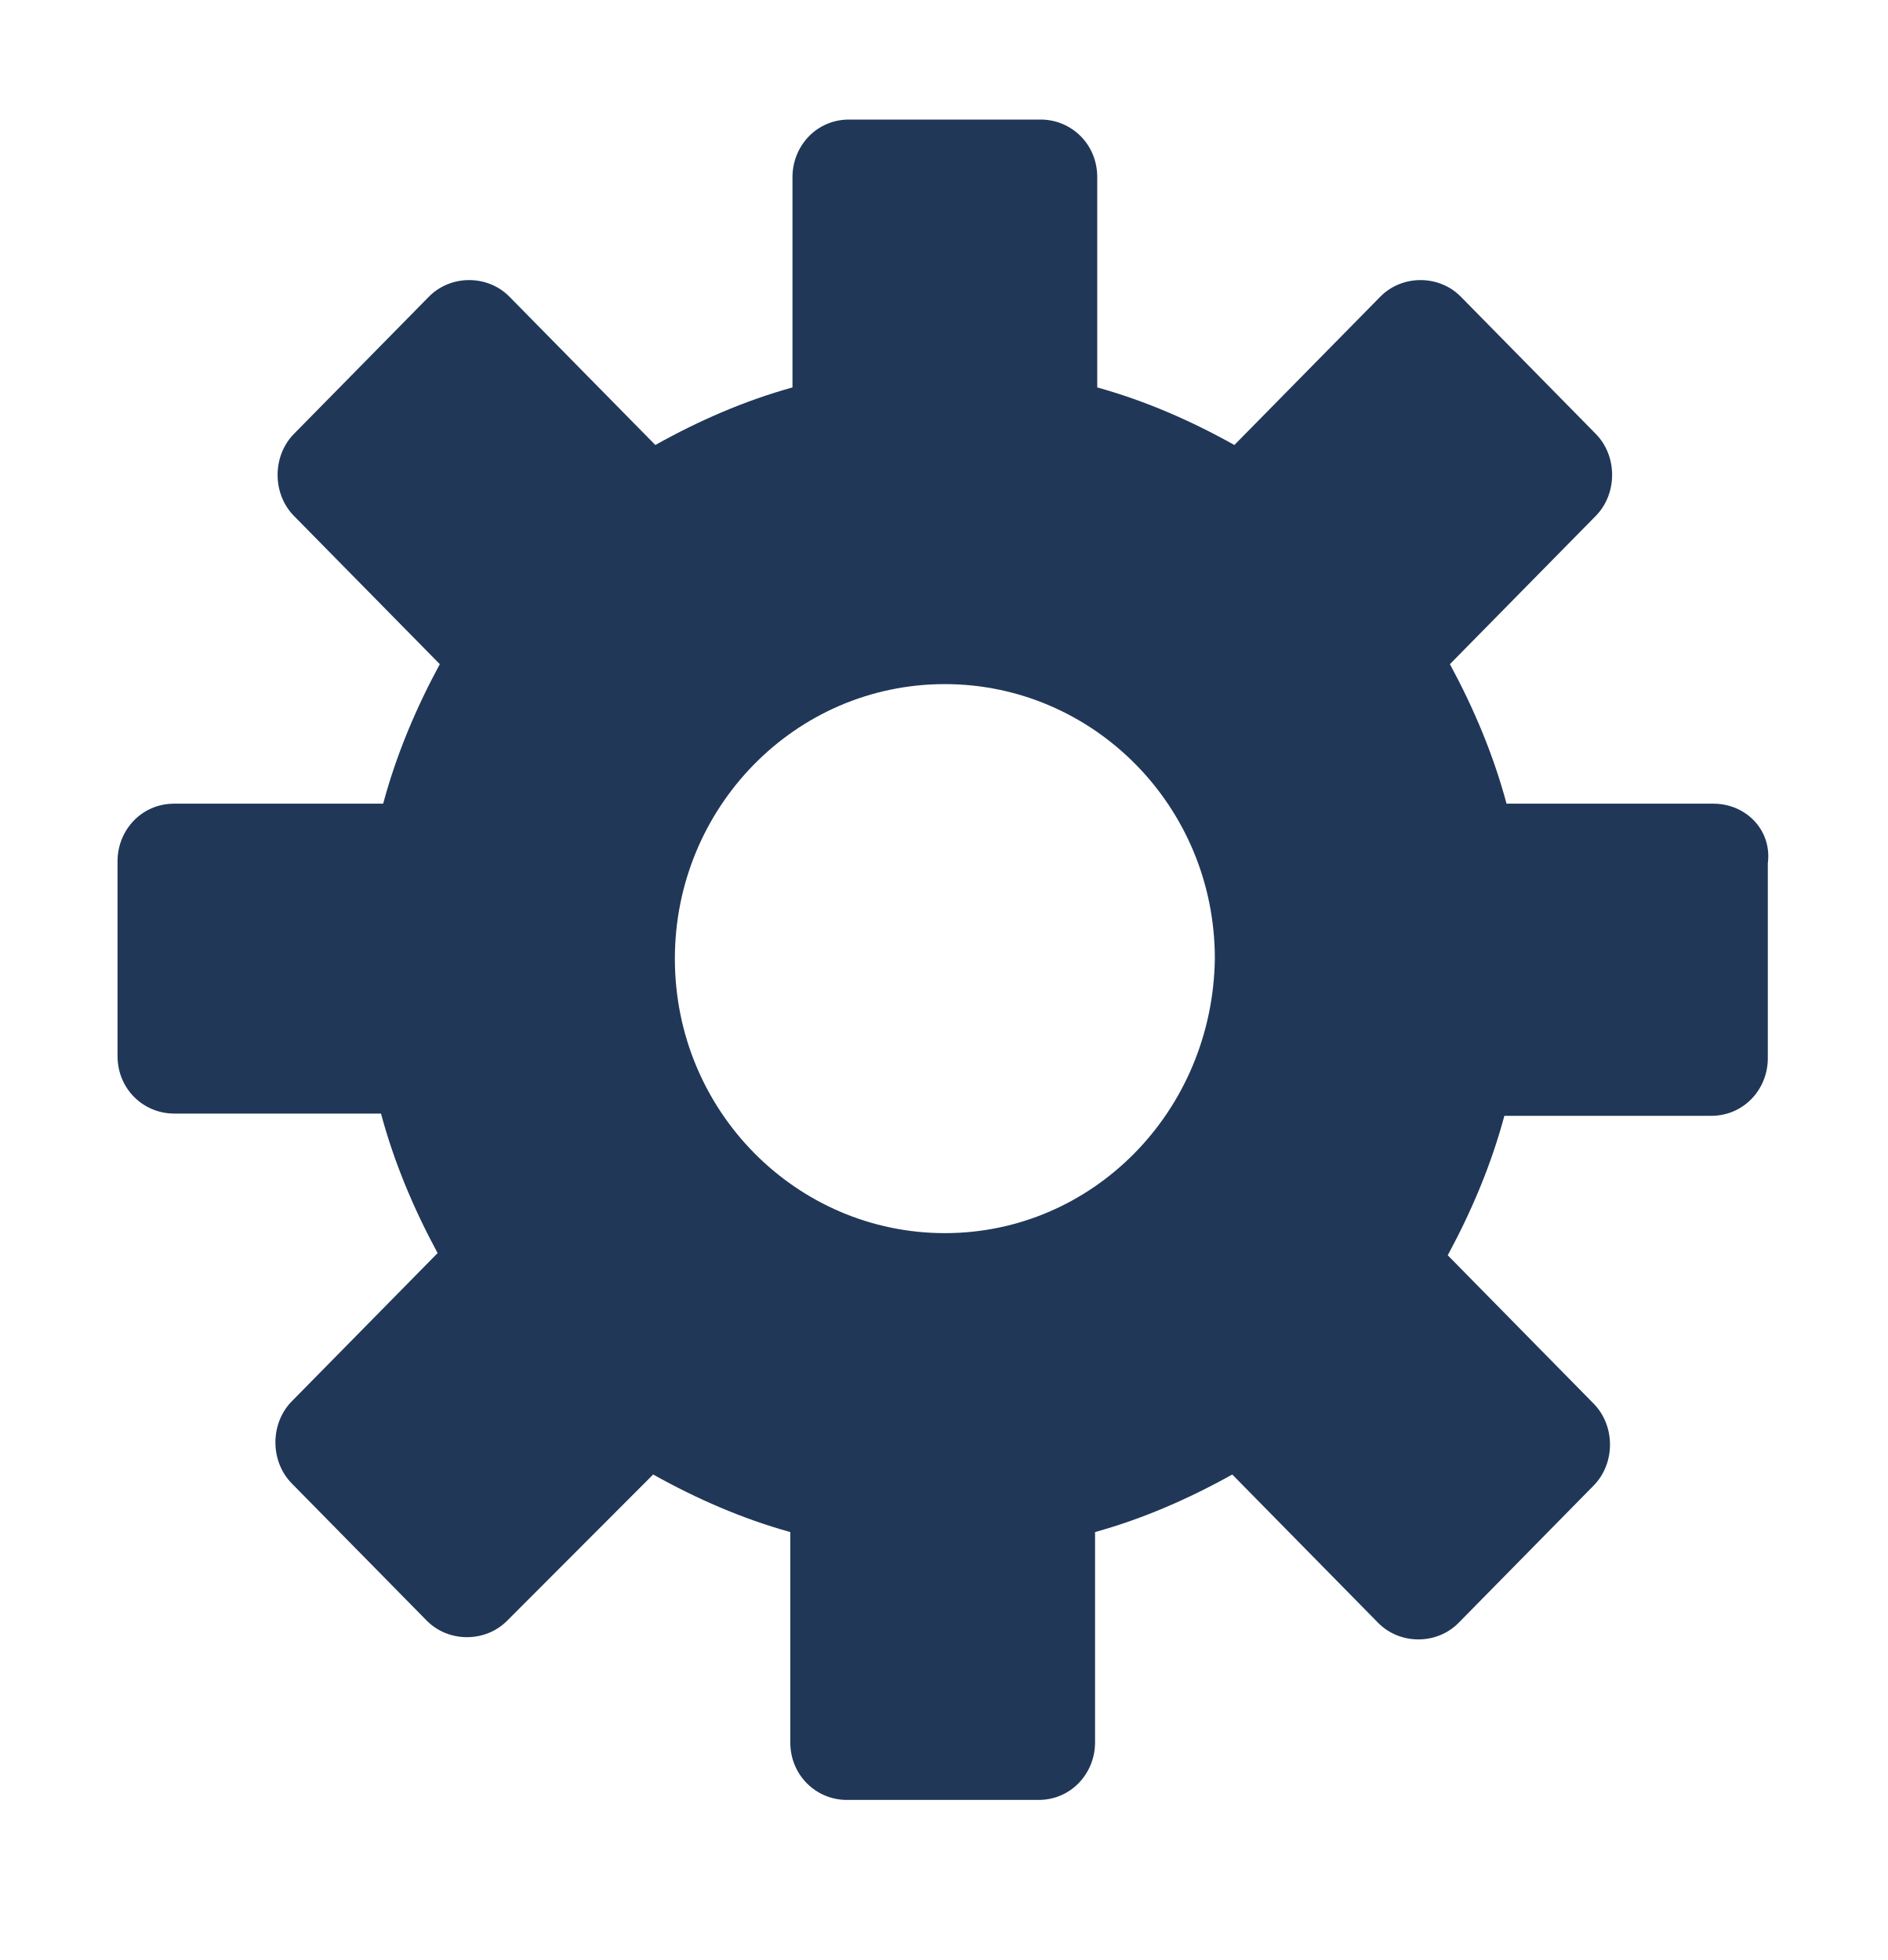
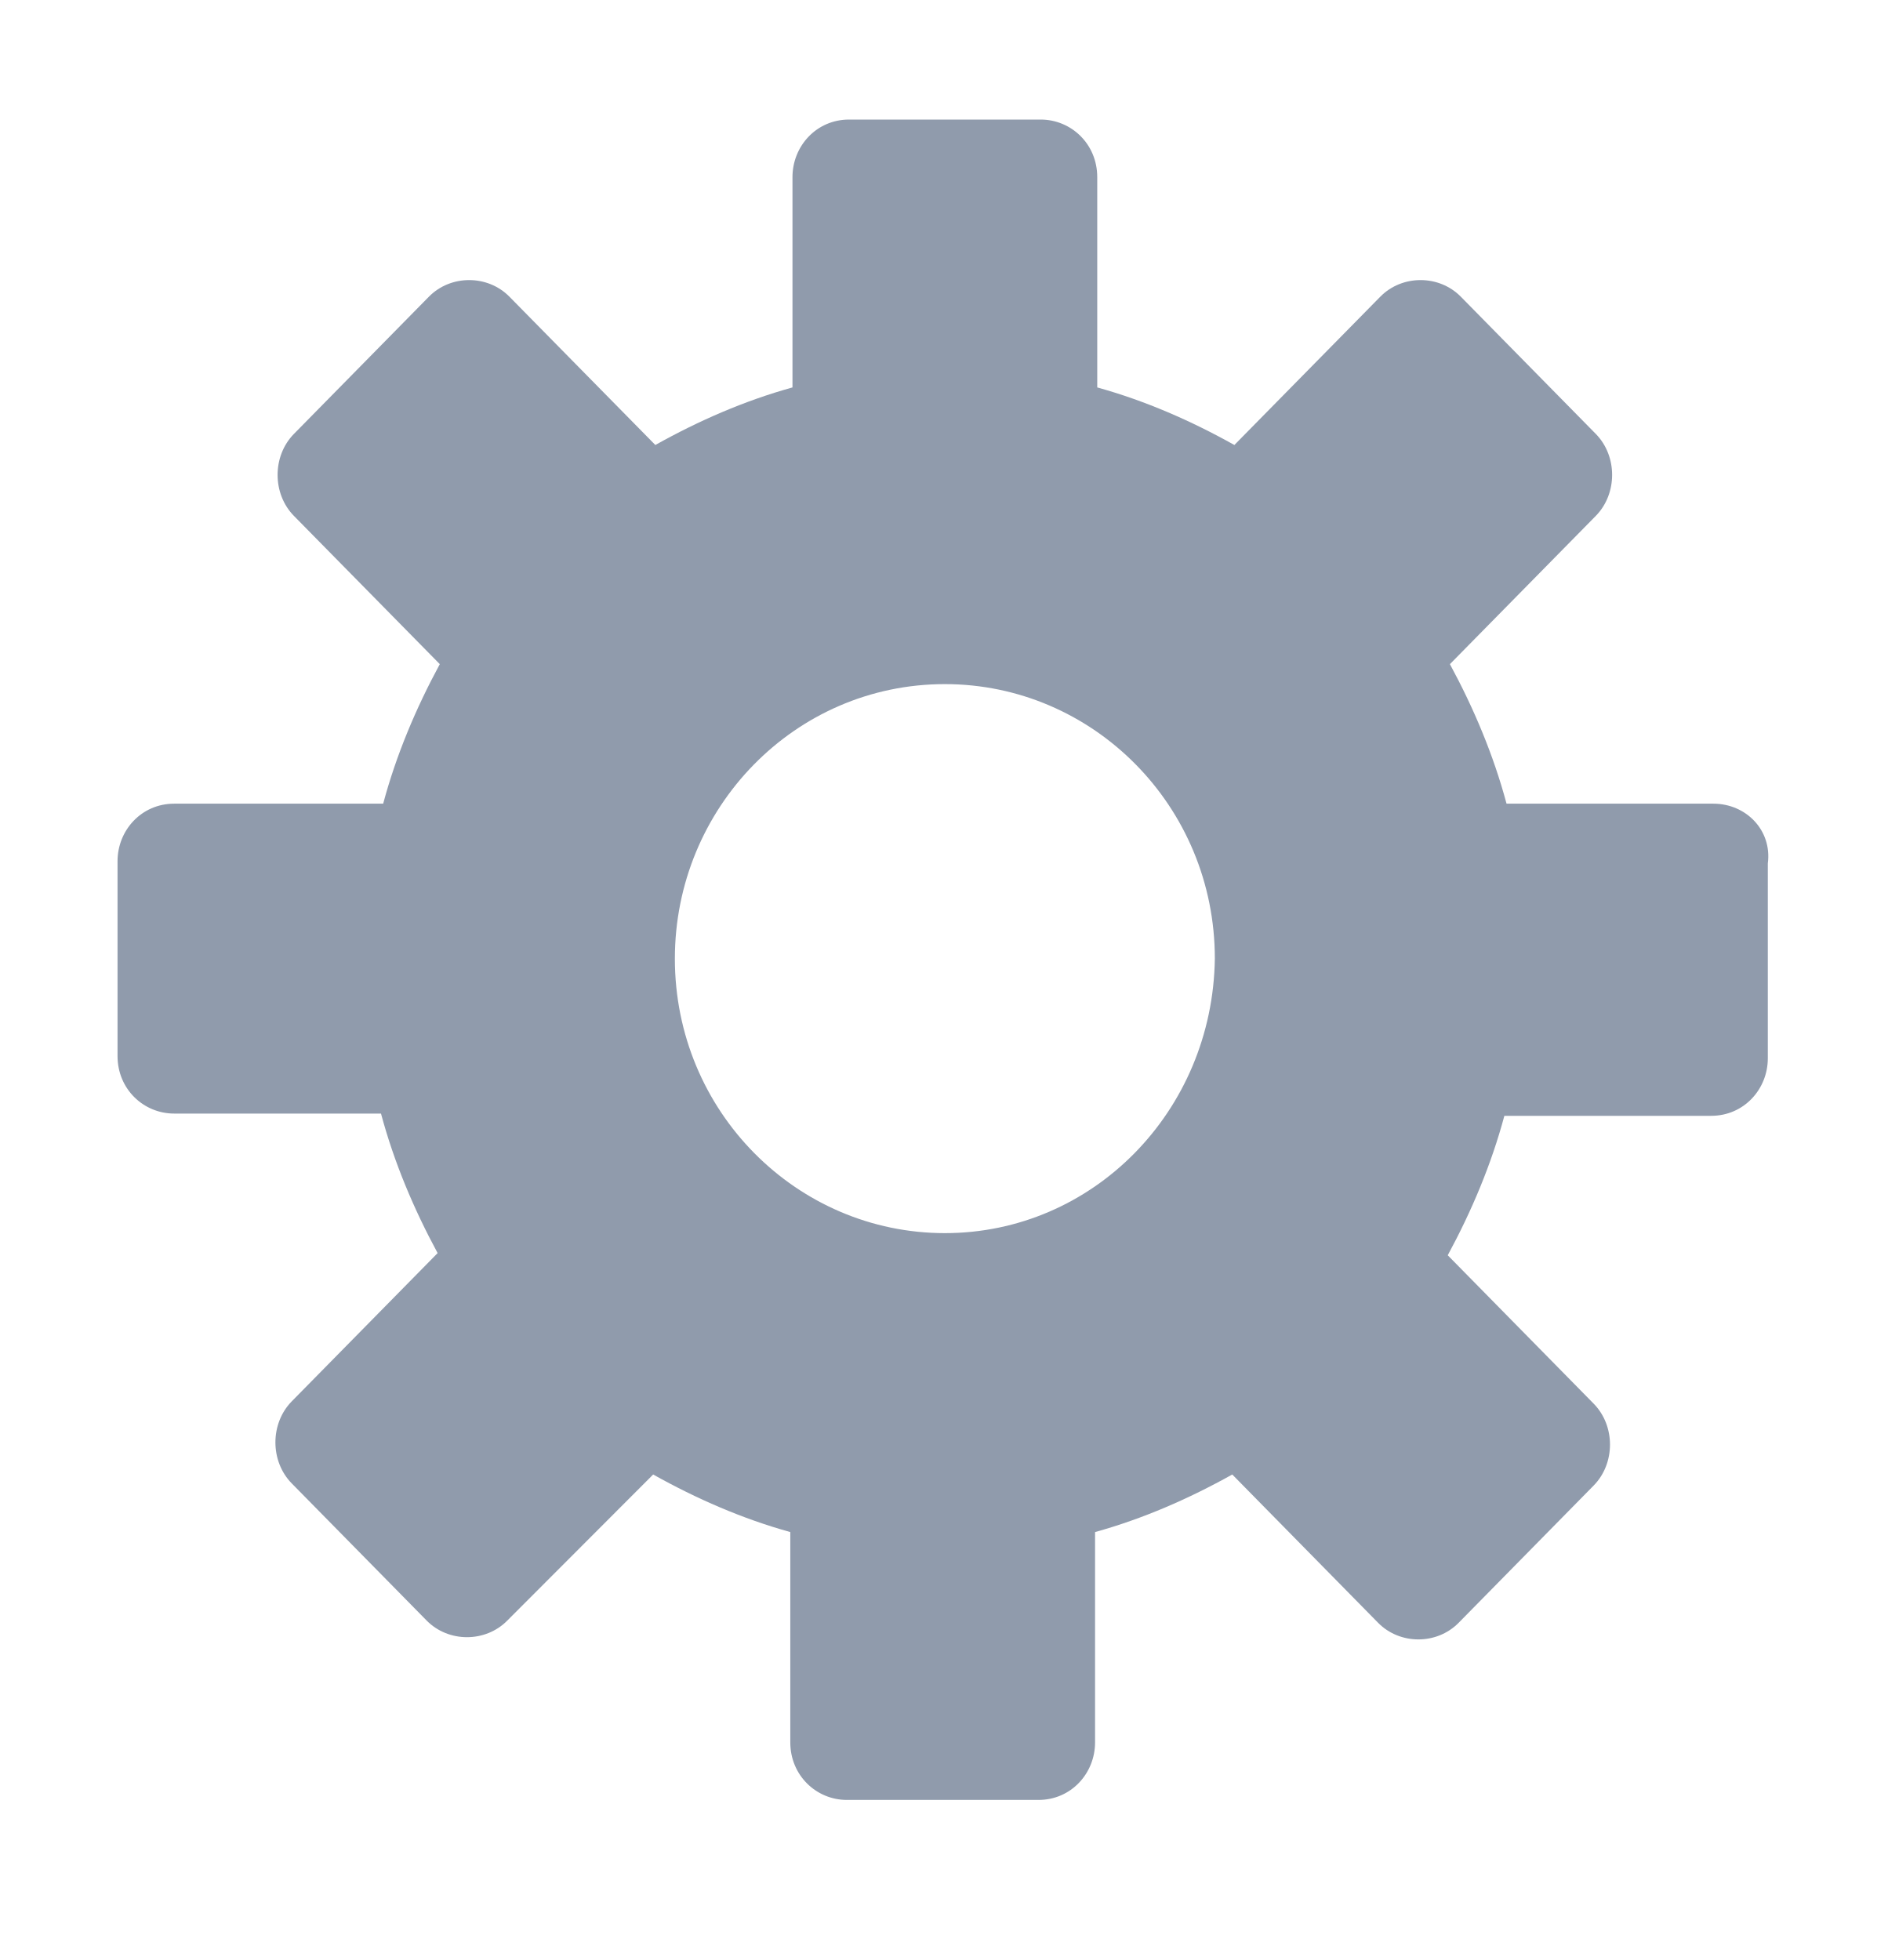
- <svg xmlns="http://www.w3.org/2000/svg" width="26" height="27" viewBox="0 0 26 27" fill="none">
-   <path d="M23.601 11.071H20.752C20.572 10.4 20.302 9.759 19.972 9.149L21.982 7.106C22.281 6.801 22.281 6.283 21.982 5.978L20.122 4.087C19.822 3.782 19.313 3.782 19.013 4.087L17.003 6.13C16.404 5.795 15.774 5.52 15.114 5.337V2.44C15.114 1.982 14.754 1.647 14.335 1.647H11.695C11.246 1.647 10.916 2.013 10.916 2.44V5.337C10.256 5.52 9.626 5.795 9.027 6.13L7.017 4.087C6.717 3.782 6.208 3.782 5.908 4.087L4.048 5.978C3.749 6.283 3.749 6.801 4.048 7.106L6.058 9.149C5.728 9.759 5.458 10.4 5.278 11.071H2.399C1.949 11.071 1.619 11.437 1.619 11.864V14.547C1.619 15.005 1.979 15.34 2.399 15.34H5.248C5.428 16.011 5.698 16.652 6.028 17.262L4.018 19.305C3.719 19.61 3.719 20.129 4.018 20.434L5.878 22.325C6.178 22.629 6.687 22.629 6.987 22.325L8.997 20.312C9.596 20.647 10.226 20.922 10.886 21.105V24.002C10.886 24.459 11.246 24.795 11.665 24.795H14.305C14.754 24.795 15.084 24.429 15.084 24.002V21.105C15.744 20.922 16.374 20.647 16.974 20.312L18.983 22.355C19.283 22.66 19.792 22.66 20.092 22.355L21.952 20.464C22.252 20.159 22.252 19.641 21.952 19.336L19.942 17.292C20.272 16.682 20.542 16.042 20.722 15.371H23.571C24.021 15.371 24.351 15.005 24.351 14.578V11.894C24.411 11.437 24.051 11.071 23.601 11.071ZM13.015 16.987C10.976 16.987 9.296 15.31 9.296 13.206C9.296 11.132 10.946 9.424 13.015 9.424C15.054 9.424 16.734 11.101 16.734 13.206C16.704 15.31 15.054 16.987 13.015 16.987Z" fill="#203758" />
+ <svg xmlns="http://www.w3.org/2000/svg" width="26" height="27" viewBox="0 0 26 27" fill="#909bac">
+   <path d="M23.601 11.071H20.752C20.572 10.4 20.302 9.759 19.972 9.149L21.982 7.106C22.281 6.801 22.281 6.283 21.982 5.978L20.122 4.087C19.822 3.782 19.313 3.782 19.013 4.087L17.003 6.13C16.404 5.795 15.774 5.52 15.114 5.337V2.44C15.114 1.982 14.754 1.647 14.335 1.647H11.695C11.246 1.647 10.916 2.013 10.916 2.44V5.337C10.256 5.52 9.626 5.795 9.027 6.13L7.017 4.087C6.717 3.782 6.208 3.782 5.908 4.087L4.048 5.978C3.749 6.283 3.749 6.801 4.048 7.106L6.058 9.149C5.728 9.759 5.458 10.4 5.278 11.071H2.399C1.949 11.071 1.619 11.437 1.619 11.864V14.547C1.619 15.005 1.979 15.34 2.399 15.34H5.248C5.428 16.011 5.698 16.652 6.028 17.262L4.018 19.305C3.719 19.61 3.719 20.129 4.018 20.434L5.878 22.325C6.178 22.629 6.687 22.629 6.987 22.325L8.997 20.312C9.596 20.647 10.226 20.922 10.886 21.105V24.002C10.886 24.459 11.246 24.795 11.665 24.795H14.305C14.754 24.795 15.084 24.429 15.084 24.002V21.105C15.744 20.922 16.374 20.647 16.974 20.312L18.983 22.355C19.283 22.66 19.792 22.66 20.092 22.355L21.952 20.464C22.252 20.159 22.252 19.641 21.952 19.336L19.942 17.292C20.272 16.682 20.542 16.042 20.722 15.371H23.571C24.021 15.371 24.351 15.005 24.351 14.578V11.894C24.411 11.437 24.051 11.071 23.601 11.071ZM13.015 16.987C10.976 16.987 9.296 15.31 9.296 13.206C9.296 11.132 10.946 9.424 13.015 9.424C15.054 9.424 16.734 11.101 16.734 13.206C16.704 15.31 15.054 16.987 13.015 16.987Z" />
</svg>
